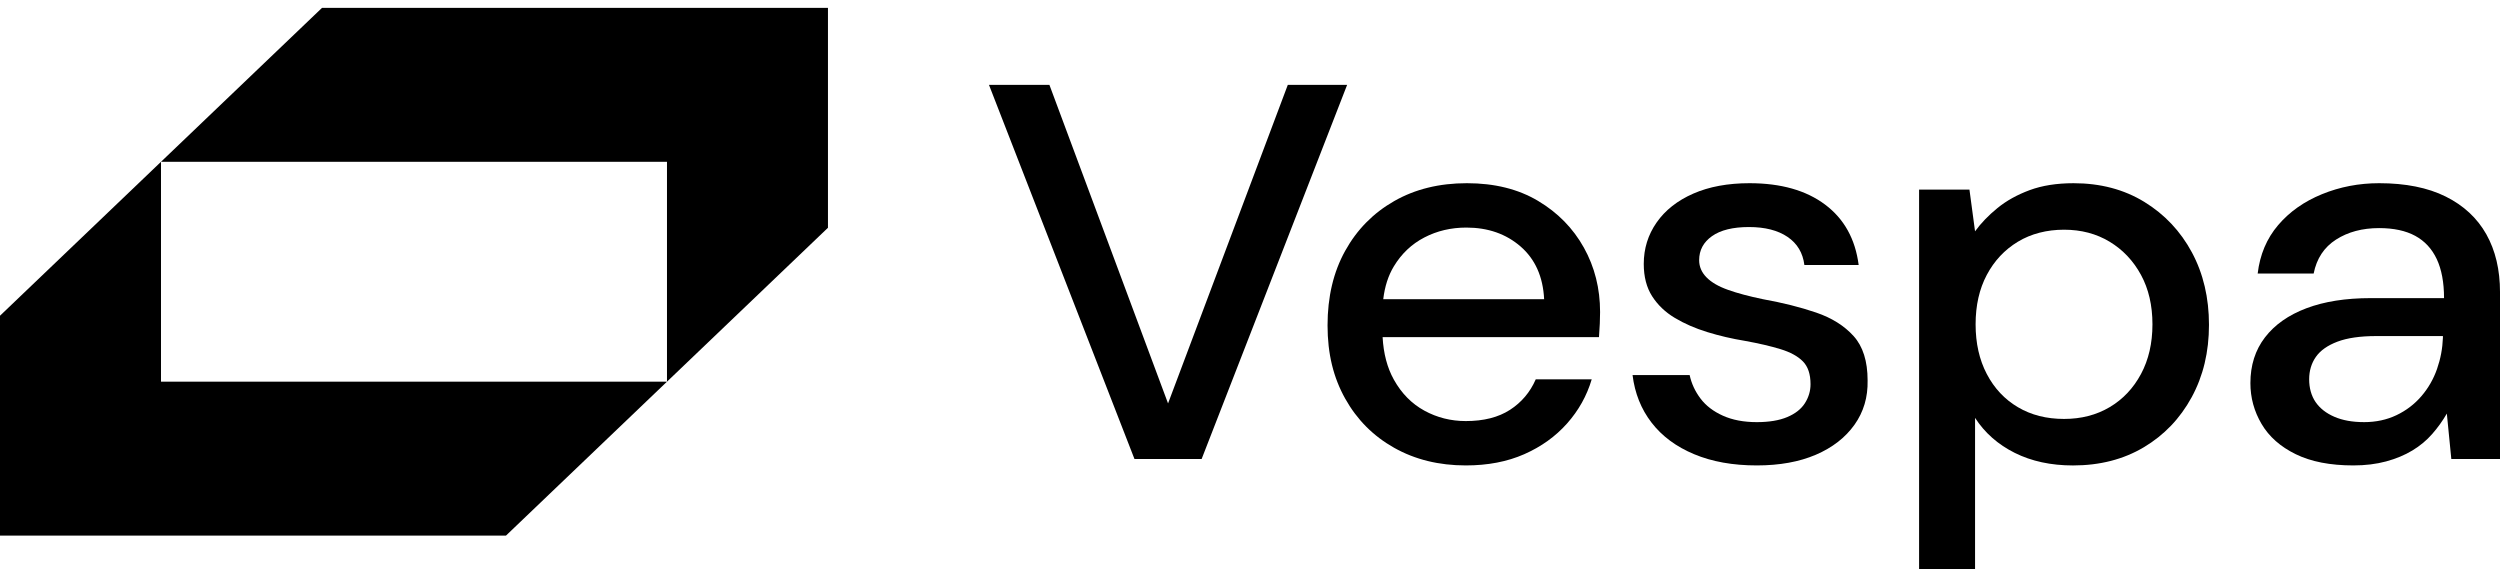
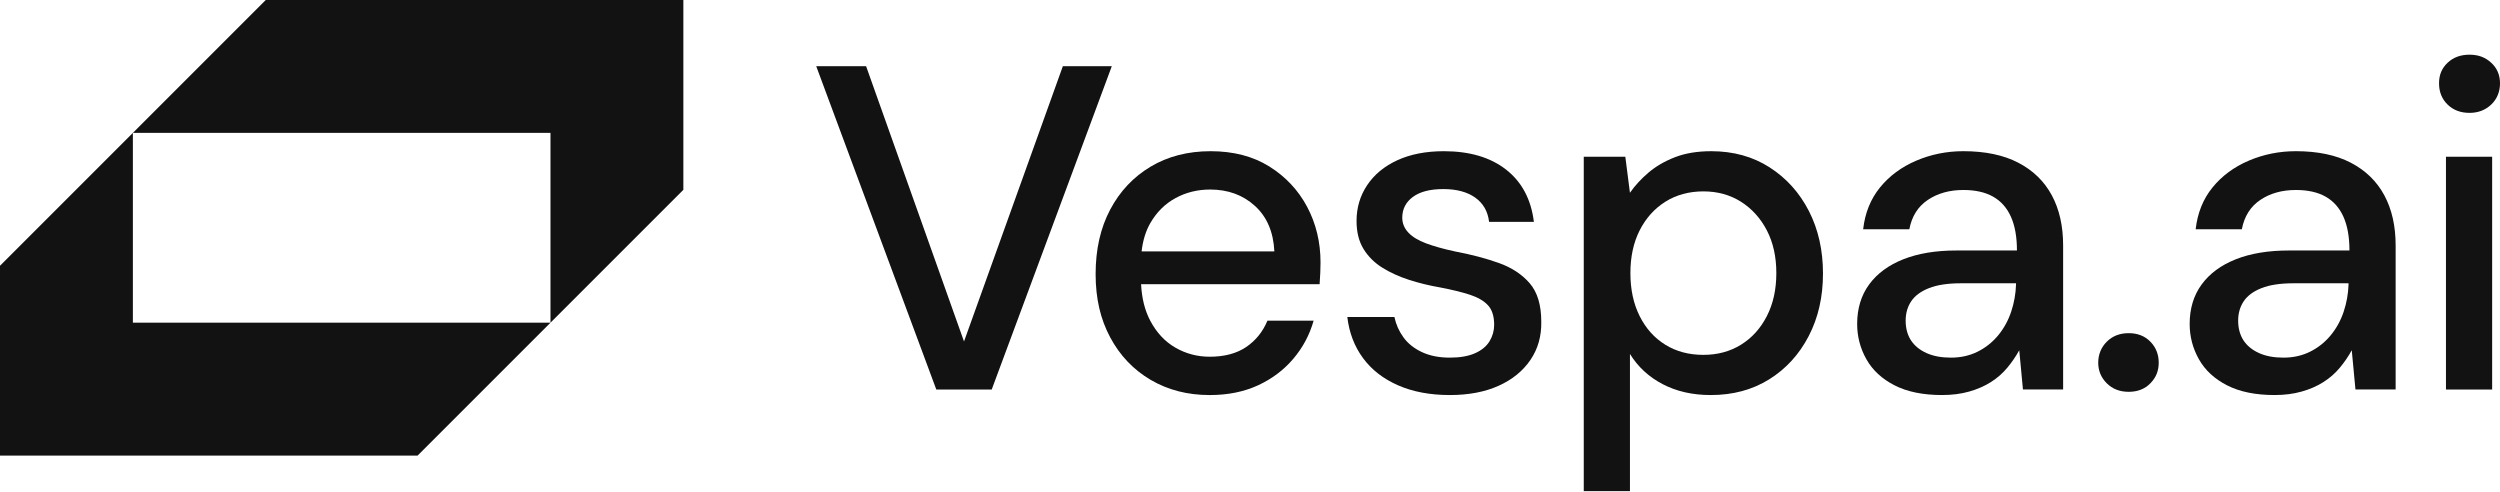
- <svg xmlns="http://www.w3.org/2000/svg" width="211" height="48" viewBox="0 0 211 48" fill="none">
-   <path d="M13.588 32.214H56.292L42.705 45.204H0V26.647L13.588 13.656V32.214Z" fill="black" />
-   <path d="M69.88 0.666V19.223L56.293 32.213V13.656H13.588L27.176 0.666H69.88Z" fill="black" />
-   <path d="M95.75 38.741L83.469 7.161H88.57L98.583 34.049L108.691 7.161H113.698L101.417 38.741H95.749H95.75Z" fill="black" />
-   <path d="M133.678 20.898C132.765 19.26 131.475 17.944 129.805 16.951C128.136 15.958 126.137 15.462 123.807 15.462C121.477 15.462 119.429 15.965 117.665 16.974C115.901 17.982 114.525 19.381 113.534 21.169C112.54 22.959 112.045 25.056 112.045 27.462C112.045 29.868 112.541 31.868 113.534 33.643C114.525 35.417 115.901 36.801 117.665 37.793C119.429 38.786 121.444 39.282 123.712 39.282C125.57 39.282 127.214 38.966 128.647 38.334C130.079 37.703 131.284 36.839 132.261 35.74C133.236 34.642 133.929 33.402 134.34 32.018H129.616C129.144 33.101 128.419 33.959 127.444 34.59C126.467 35.222 125.222 35.538 123.712 35.538C122.452 35.538 121.286 35.244 120.216 34.658C119.145 34.072 118.287 33.2 117.641 32.041C117.084 31.043 116.768 29.847 116.692 28.454H134.954C134.984 28.034 135.008 27.65 135.024 27.304C135.04 26.958 135.047 26.635 135.047 26.334C135.047 24.349 134.592 22.538 133.678 20.897V20.898ZM116.746 25.252C116.873 24.18 117.171 23.255 117.641 22.479C118.287 21.41 119.144 20.599 120.216 20.042C121.286 19.485 122.468 19.207 123.76 19.207C125.585 19.207 127.114 19.741 128.342 20.808C129.57 21.877 130.231 23.357 130.325 25.252H116.747H116.746Z" fill="black" />
-   <path d="M148.274 39.282C146.258 39.282 144.495 38.967 142.984 38.334C141.472 37.703 140.275 36.816 139.394 35.673C138.512 34.53 137.977 33.191 137.788 31.657H142.606C142.763 32.379 143.071 33.041 143.527 33.643C143.983 34.245 144.613 34.725 145.416 35.086C146.219 35.447 147.171 35.628 148.274 35.628C149.313 35.628 150.171 35.485 150.848 35.199C151.525 34.914 152.021 34.523 152.336 34.026C152.651 33.53 152.809 32.997 152.809 32.425C152.809 31.584 152.596 30.944 152.171 30.508C151.746 30.072 151.115 29.726 150.282 29.47C149.447 29.215 148.447 28.982 147.282 28.771C146.179 28.59 145.117 28.342 144.094 28.027C143.071 27.711 142.157 27.313 141.355 26.831C140.552 26.351 139.914 25.742 139.441 25.004C138.969 24.267 138.733 23.358 138.733 22.274C138.733 20.982 139.094 19.816 139.819 18.778C140.543 17.74 141.574 16.928 142.913 16.341C144.251 15.755 145.833 15.462 147.66 15.462C150.305 15.462 152.431 16.064 154.036 17.266C155.642 18.469 156.587 20.169 156.871 22.364H152.289C152.163 21.342 151.69 20.553 150.872 19.996C150.053 19.44 148.966 19.162 147.613 19.162C146.259 19.162 145.219 19.418 144.495 19.928C143.77 20.44 143.408 21.117 143.408 21.959C143.408 22.5 143.613 22.982 144.022 23.402C144.431 23.824 145.037 24.177 145.841 24.462C146.644 24.749 147.628 25.011 148.793 25.252C150.462 25.553 151.958 25.928 153.28 26.38C154.603 26.831 155.657 27.493 156.445 28.365C157.232 29.237 157.626 30.485 157.626 32.109C157.657 33.523 157.288 34.77 156.516 35.853C155.744 36.935 154.658 37.778 153.258 38.38C151.856 38.981 150.195 39.282 148.274 39.282H148.274Z" fill="black" />
-   <path d="M161.971 48.666V16.004H166.222L166.694 19.523C167.198 18.831 167.828 18.177 168.584 17.561C169.339 16.944 170.244 16.441 171.3 16.049C172.354 15.659 173.591 15.463 175.007 15.463C177.274 15.463 179.266 15.989 180.983 17.042C182.699 18.095 184.037 19.516 184.998 21.305C185.958 23.095 186.438 25.133 186.438 27.419C186.438 29.704 185.95 31.742 184.974 33.532C183.998 35.322 182.652 36.728 180.936 37.75C179.219 38.772 177.228 39.284 174.961 39.284C173.102 39.284 171.466 38.93 170.048 38.224C168.632 37.517 167.514 36.532 166.695 35.268V48.667H161.971L161.971 48.666ZM174.205 35.358C175.653 35.358 176.936 35.027 178.054 34.365C179.171 33.704 180.054 32.771 180.699 31.568C181.344 30.366 181.667 28.967 181.667 27.373C181.667 25.779 181.344 24.388 180.699 23.2C180.053 22.012 179.171 21.079 178.054 20.402C176.936 19.726 175.653 19.387 174.205 19.387C172.756 19.387 171.425 19.726 170.308 20.402C169.19 21.079 168.316 22.012 167.686 23.2C167.056 24.388 166.741 25.779 166.741 27.373C166.741 28.967 167.056 30.366 167.686 31.568C168.316 32.771 169.189 33.704 170.308 34.365C171.425 35.027 172.724 35.358 174.205 35.358Z" fill="black" />
-   <path d="M198.625 39.282C196.672 39.282 195.051 38.967 193.76 38.334C192.468 37.703 191.508 36.854 190.878 35.785C190.248 34.718 189.934 33.568 189.934 32.334C189.934 30.83 190.343 29.545 191.162 28.477C191.981 27.409 193.146 26.59 194.657 26.018C196.168 25.447 197.979 25.161 200.089 25.161H206.277C206.277 23.838 206.071 22.74 205.663 21.868C205.253 20.996 204.647 20.342 203.845 19.906C203.042 19.47 202.026 19.251 200.798 19.251C199.381 19.251 198.169 19.575 197.161 20.221C196.153 20.868 195.523 21.823 195.272 23.086H190.548C190.737 21.492 191.311 20.131 192.272 19.003C193.233 17.875 194.469 17.003 195.98 16.387C197.492 15.77 199.098 15.462 200.798 15.462C203.033 15.462 204.908 15.838 206.419 16.59C207.93 17.341 209.072 18.402 209.844 19.77C210.615 21.139 211.001 22.77 211.001 24.665V38.74H206.891L206.513 34.906C206.166 35.508 205.757 36.079 205.285 36.62C204.813 37.162 204.253 37.629 203.607 38.019C202.961 38.41 202.222 38.718 201.388 38.944C200.553 39.169 199.632 39.282 198.624 39.282H198.625ZM199.522 35.628C200.529 35.628 201.443 35.432 202.262 35.041C203.081 34.651 203.781 34.116 204.364 33.44C204.946 32.763 205.387 31.996 205.686 31.139C205.985 30.282 206.15 29.402 206.182 28.5V28.364H200.561C199.207 28.364 198.112 28.522 197.278 28.837C196.444 29.153 195.837 29.582 195.459 30.123C195.081 30.665 194.893 31.296 194.893 32.018C194.893 32.739 195.074 33.409 195.436 33.935C195.798 34.462 196.325 34.876 197.019 35.176C197.711 35.477 198.546 35.627 199.522 35.627L199.522 35.628Z" fill="black" />
+ <svg xmlns="http://www.w3.org/2000/svg" viewBox="0 0 3731.7 733.06">
+   <g>
+     <g>
+       <polygon fill="#121212" points="198.34 481.68 821.69 481.68 623.35 680.02 0 680.02 0 396.68 198.34 198.34 198.34 481.68" />
+       <polygon fill="#121212" points="1020.03 0 1020.03 283.34 821.69 481.68 821.69 198.34 198.34 198.34 396.68 0 1020.03 0" />
+     </g>
+     <path fill="#121212" d="M1397.6,581.4l-179.23-482.55h74.45l146.14,410.85,147.52-410.85h73.07l-179.23,482.55h-82.72Z" />
+     <path fill="#121212" d="M1951.15,308.76c-13.33-25.02-32.2-45.13-56.54-60.31-24.37-15.18-53.53-22.75-87.54-22.75s-63.89,7.72-89.62,23.09c-25.76,15.4-45.84,36.77-60.31,64.11-14.5,27.35-21.73,59.4-21.73,96.17s7.23,67.32,21.73,94.44c14.47,27.12,34.55,48.25,60.31,63.43,25.73,15.15,55.15,22.75,88.23,22.75,27.12,0,51.12-4.85,72.06-14.5,20.91-9.65,38.47-22.84,52.74-39.63,14.24-16.77,24.34-35.72,30.33-56.88h-68.94c-6.89,16.54-17.47,29.64-31.72,39.29-14.24,9.67-32.4,14.5-54.47,14.5-18.38,0-35.38-4.48-51.01-13.45-15.63-8.96-28.14-22.3-37.56-40-8.14-15.26-12.77-33.53-13.84-54.78h266.49c.45-6.44.79-12.31,1.02-17.59s.34-10.21.34-14.84c0-30.33-6.67-58.01-19.97-83.06h0ZM1704.04,375.28c1.84-16.37,6.21-30.5,13.08-42.38,9.42-16.31,21.93-28.71,37.56-37.22s32.85-12.77,51.72-12.77c26.64,0,48.94,8.17,66.86,24.48,17.9,16.31,27.57,38.95,28.94,67.89h-198.16,0Z" />
+     <path fill="#121212" d="M2164.15,589.67c-29.42,0-55.15-4.83-77.21-14.48-22.06-9.65-39.53-23.2-52.39-40.67-12.87-17.46-20.68-37.91-23.44-61.35h70.31c2.29,11.03,6.78,21.14,13.44,30.33,6.66,9.2,15.86,16.54,27.58,22.06s25.61,8.27,41.7,8.27c15.16,0,27.68-2.18,37.57-6.55,9.88-4.36,17.12-10.34,21.71-17.92,4.59-7.58,6.89-15.74,6.89-24.47,0-12.86-3.1-22.63-9.31-29.3-6.2-6.66-15.4-11.94-27.57-15.85-12.18-3.9-26.78-7.46-43.77-10.69-16.09-2.76-31.6-6.55-46.53-11.37-14.94-4.83-28.26-10.91-39.98-18.27-11.72-7.35-21.02-16.65-27.92-27.92-6.89-11.26-10.34-25.16-10.34-41.7,0-19.76,5.28-37.57,15.86-53.42,10.57-15.86,25.61-28.26,45.15-37.23,19.53-8.96,42.62-13.44,69.28-13.44,38.6,0,69.62,9.2,93.06,27.57,23.44,18.39,37.22,44.36,41.36,77.9h-66.87c-1.84-15.62-8.73-27.68-20.68-36.19-11.96-8.5-27.81-12.75-47.57-12.75s-34.93,3.91-45.49,11.72c-10.58,7.82-15.86,18.16-15.86,31.02,0,8.27,2.99,15.63,8.96,22.06,5.97,6.44,14.82,11.84,26.54,16.2,11.72,4.37,26.07,8.39,43.08,12.06,24.35,4.6,46.18,10.34,65.49,17.23,19.3,6.89,34.7,17.01,46.19,30.33,11.48,13.34,17.23,32.4,17.23,57.22.45,21.61-4.95,40.67-16.2,57.22-11.27,16.54-27.12,29.42-47.57,38.6-20.45,9.19-44.7,13.79-72.73,13.79h.03Z" />
+     <path fill="#121212" d="M2364.05,733.06V233.97h62.04l6.89,53.77c7.35-10.57,16.54-20.56,27.57-29.99,11.03-9.41,24.23-17.12,39.64-23.09,15.39-5.97,33.43-8.96,54.11-8.96,33.09,0,62.15,8.05,87.2,24.13,25.04,16.09,44.57,37.81,58.6,65.14,14.01,27.35,21.03,58.49,21.03,93.41s-7.13,66.07-21.37,93.41c-14.25,27.35-33.9,48.84-58.94,64.45-25.05,15.62-54.12,23.44-87.2,23.44-27.12,0-51.01-5.41-71.69-16.2-20.68-10.79-37-25.85-48.94-45.15v204.74h-68.94ZM2542.59,529.7c21.13,0,39.87-5.05,56.18-15.16,16.31-10.1,29.18-24.35,38.6-42.74,9.41-18.37,14.13-39.74,14.13-64.11s-4.72-45.61-14.13-63.77c-9.42-18.15-22.3-32.4-38.6-42.74-16.32-10.34-35.05-15.51-56.18-15.51s-40.56,5.17-56.87,15.51c-16.32,10.34-29.07,24.59-38.26,42.74-9.2,18.16-13.79,39.41-13.79,63.77s4.59,45.73,13.79,64.11c9.19,18.39,21.94,32.64,38.26,42.74,16.31,10.11,35.26,15.16,56.87,15.16Z" />
+     <path fill="#121212" d="M2898.98,589.67c-28.5,0-52.17-4.83-71-14.48-18.85-9.65-32.86-22.63-42.05-38.95-9.2-16.31-13.79-33.89-13.79-52.73,0-22.97,5.97-42.62,17.92-58.94,11.95-16.31,28.95-28.83,51.01-37.57,22.06-8.73,48.48-13.1,79.27-13.1h90.31c0-20.22-3-36.99-8.96-50.32-5.97-13.32-14.82-23.32-26.54-29.99-11.72-6.66-26.54-10-44.46-10-20.68,0-38.38,4.94-53.08,14.82-14.72,9.89-23.9,24.47-27.58,43.77h-68.94c2.76-24.35,11.14-45.15,25.17-62.39,14.01-17.23,32.05-30.56,54.11-39.98,22.06-9.41,45.5-14.13,70.32-14.13,32.62,0,59.97,5.75,82.03,17.23,22.06,11.49,38.71,27.69,49.98,48.6,11.26,20.92,16.89,45.84,16.89,74.8v215.08h-59.98l-5.51-58.59c-5.06,9.2-11.03,17.92-17.92,26.19s-15.06,15.4-24.47,21.37c-9.42,5.98-20.22,10.69-32.4,14.13-12.18,3.45-25.63,5.17-40.33,5.17h0ZM2912.08,533.84c14.7,0,28.03-2.98,39.99-8.96,11.94-5.97,22.16-14.13,30.67-24.47,8.5-10.34,14.93-22.06,19.3-35.16,4.36-13.1,6.77-26.54,7.24-40.33v-2.07h-82.03c-19.77,0-35.74,2.41-47.91,7.24-12.18,4.82-21.03,11.37-26.54,19.65-5.52,8.27-8.27,17.92-8.27,28.95s2.64,21.26,7.92,29.3c5.28,8.05,12.98,14.37,23.09,18.96,10.11,4.6,22.29,6.89,36.54,6.89h0Z" />
+     <path fill="#121212" d="M3177.47,584.85c-13.33,0-24.25-4.24-32.75-12.75-8.5-8.5-12.75-18.72-12.75-30.68s4.24-22.86,12.75-31.36c8.5-8.5,19.41-12.75,32.75-12.75s24.13,4.26,32.4,12.75c8.27,8.51,12.41,18.96,12.41,31.36s-4.13,22.18-12.41,30.68c-8.27,8.51-19.08,12.75-32.4,12.75Z" />
+     <path fill="#121212" d="M3395.31,589.67c-28.5,0-52.17-4.83-71-14.48-18.85-9.65-32.86-22.63-42.05-38.95-9.2-16.31-13.79-33.89-13.79-52.73,0-22.97,5.97-42.62,17.92-58.94,11.95-16.31,28.95-28.83,51.01-37.57,22.06-8.73,48.48-13.1,79.27-13.1h90.31c0-20.22-3-36.99-8.96-50.32-5.97-13.32-14.82-23.32-26.54-29.99-11.72-6.66-26.54-10-44.46-10-20.68,0-38.38,4.94-53.08,14.82-14.72,9.89-23.9,24.47-27.58,43.77h-68.94c2.76-24.35,11.14-45.15,25.17-62.39,14.01-17.23,32.05-30.56,54.11-39.98,22.06-9.41,45.5-14.13,70.32-14.13,32.62,0,59.97,5.75,82.03,17.23,22.06,11.49,38.71,27.69,49.98,48.6,11.26,20.92,16.89,45.84,16.89,74.8v215.08h-59.98l-5.51-58.59c-5.06,9.2-11.03,17.92-17.92,26.19s-15.06,15.4-24.47,21.37c-9.42,5.98-20.22,10.69-32.4,14.13-12.18,3.45-25.63,5.17-40.33,5.17h0ZM3408.4,533.84c14.7,0,28.03-2.98,39.99-8.96,11.94-5.97,22.16-14.13,30.67-24.47,8.5-10.34,14.93-22.06,19.3-35.16,4.36-13.1,6.77-26.54,7.24-40.33v-2.07h-82.03c-19.77,0-35.74,2.41-47.91,7.24-12.18,4.82-21.03,11.37-26.54,19.65-5.52,8.27-8.27,17.92-8.27,28.95s2.64,21.26,7.92,29.3c5.28,8.05,12.98,14.37,23.09,18.96,10.11,4.6,22.29,6.89,36.54,6.89h0Z" />
+     <path fill="#121212" d="M3686.21,168.48c-13.34,0-24.25-4.14-32.75-12.41-8.51-8.27-12.75-18.84-12.75-31.71s4.24-22.63,12.75-30.68c8.5-8.04,19.41-12.06,32.75-12.06s23.66,4.03,32.4,12.06c8.73,8.05,13.1,18.27,13.1,30.68s-4.37,23.44-13.1,31.71-19.54,12.41-32.4,12.41ZM3651.04,581.4V233.97h68.94v347.43h-68.94Z" />
+   </g>
</svg>
